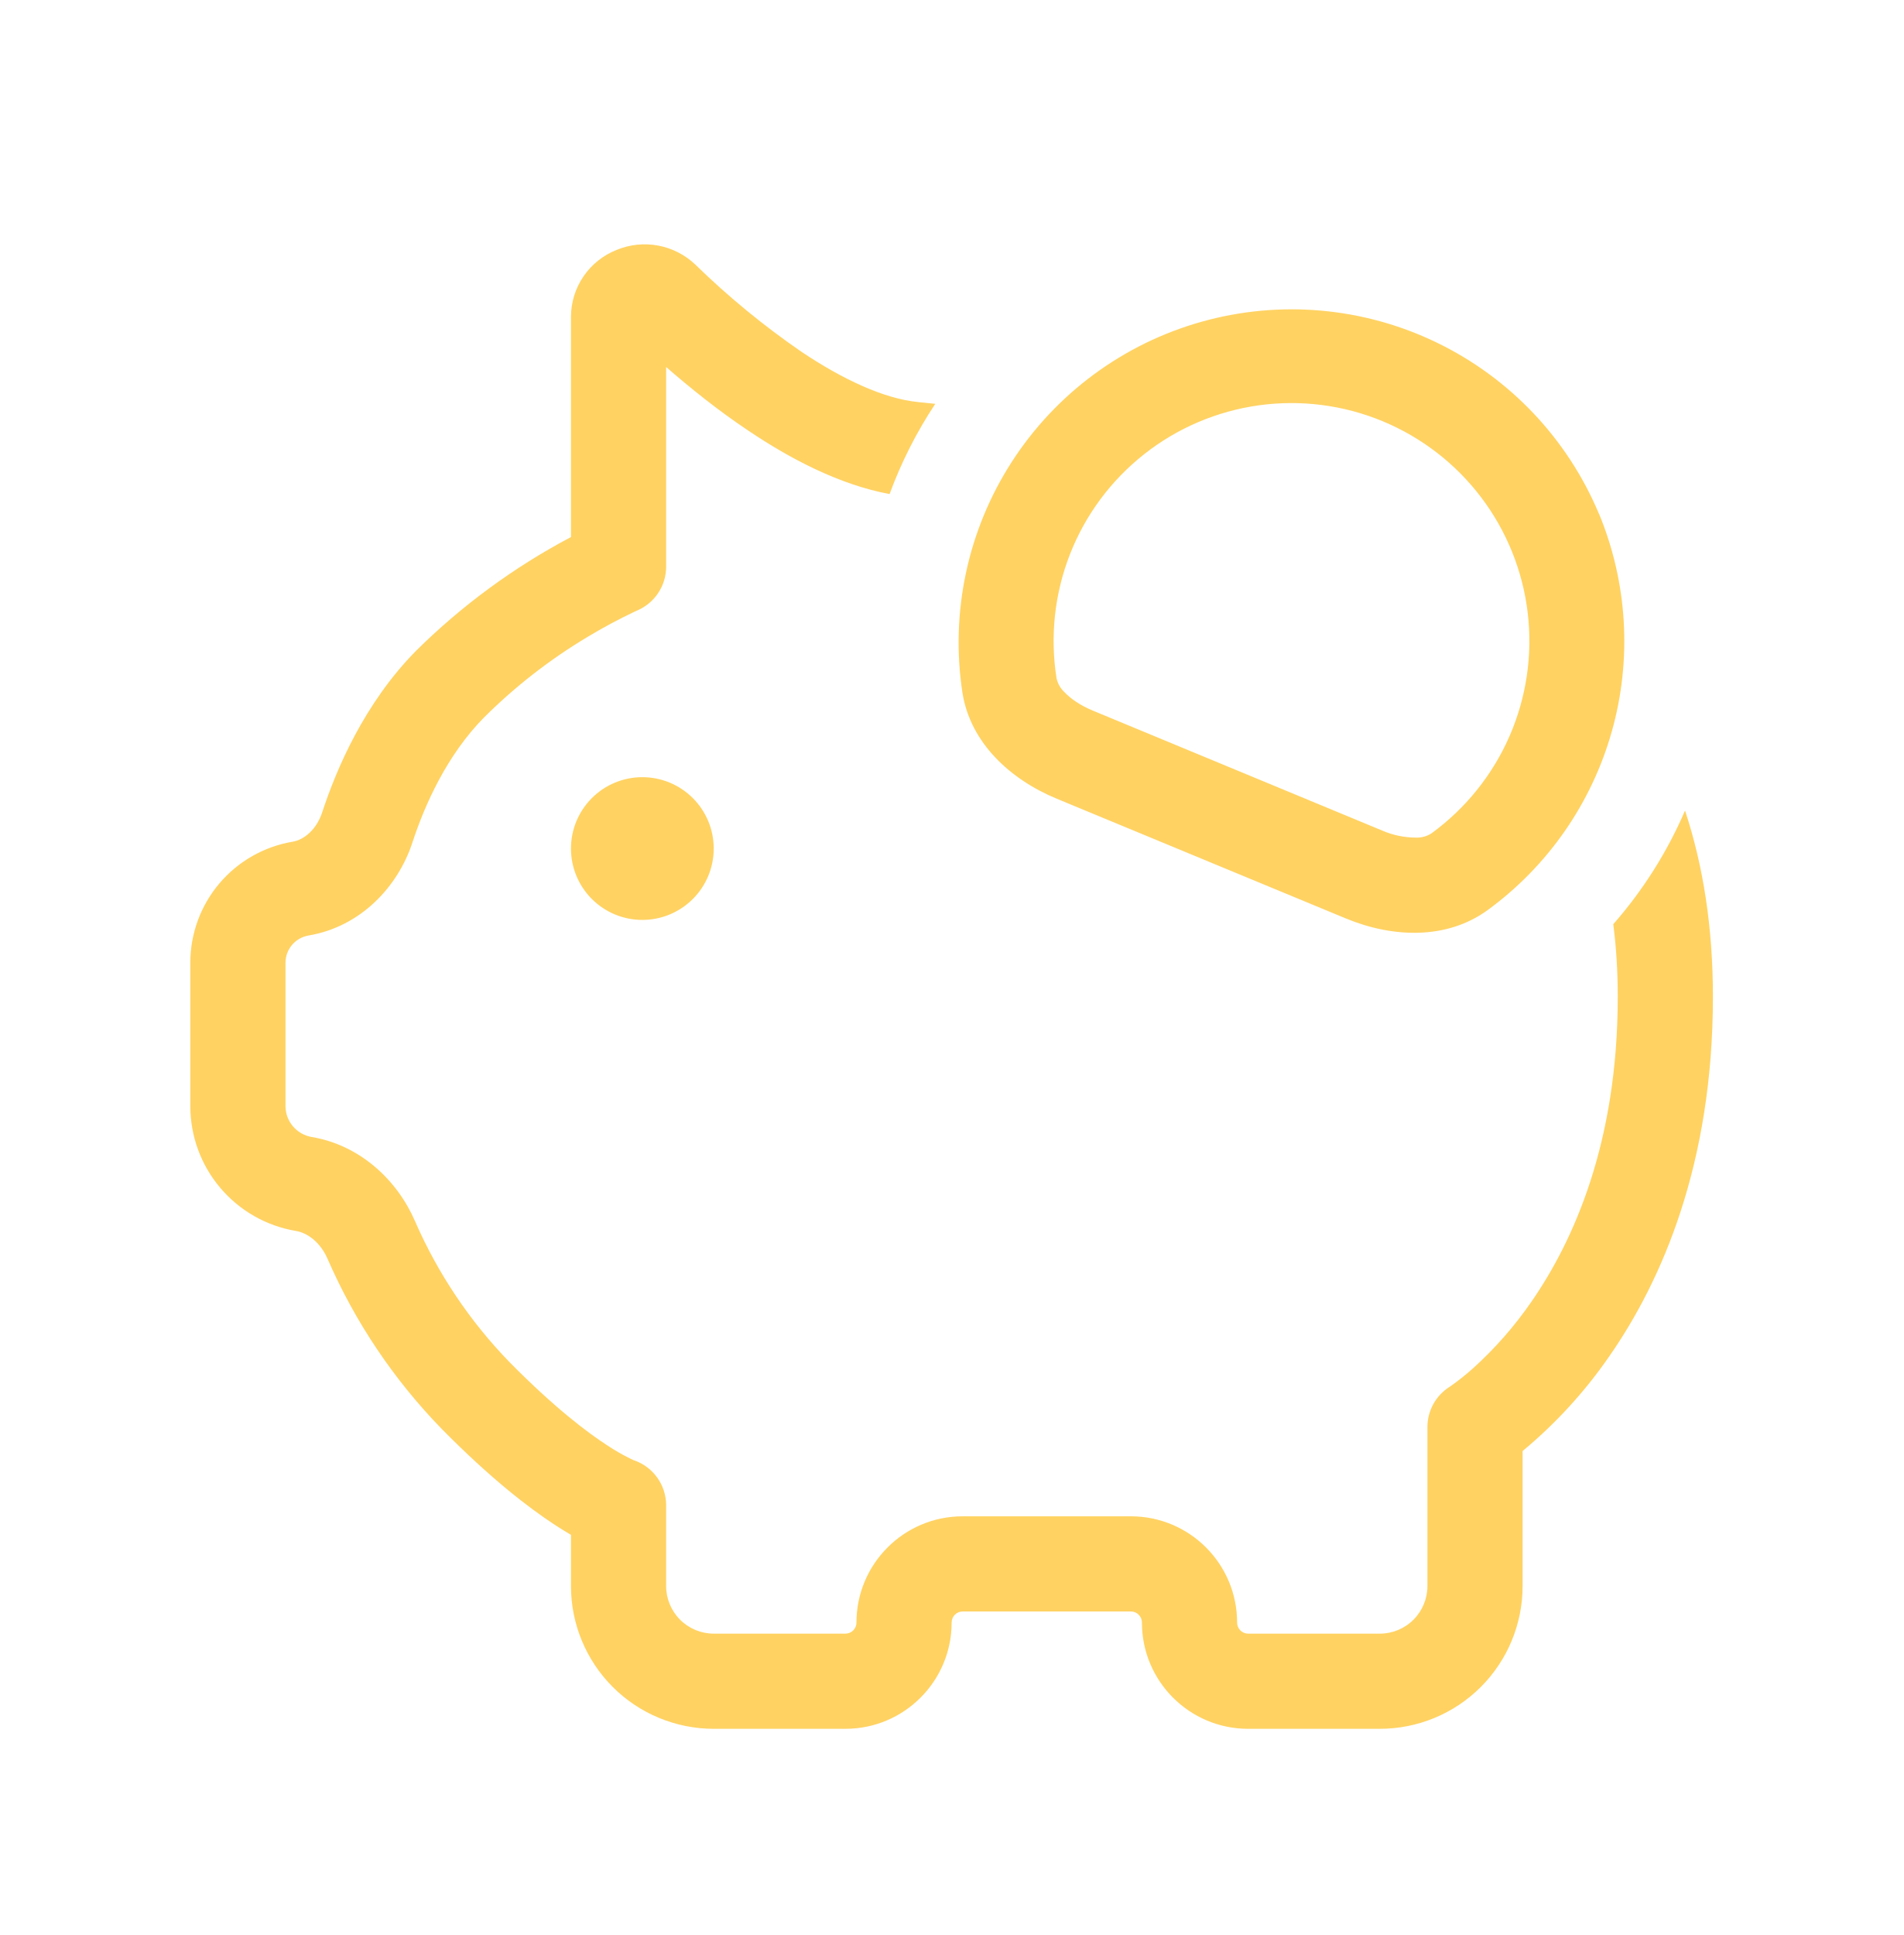
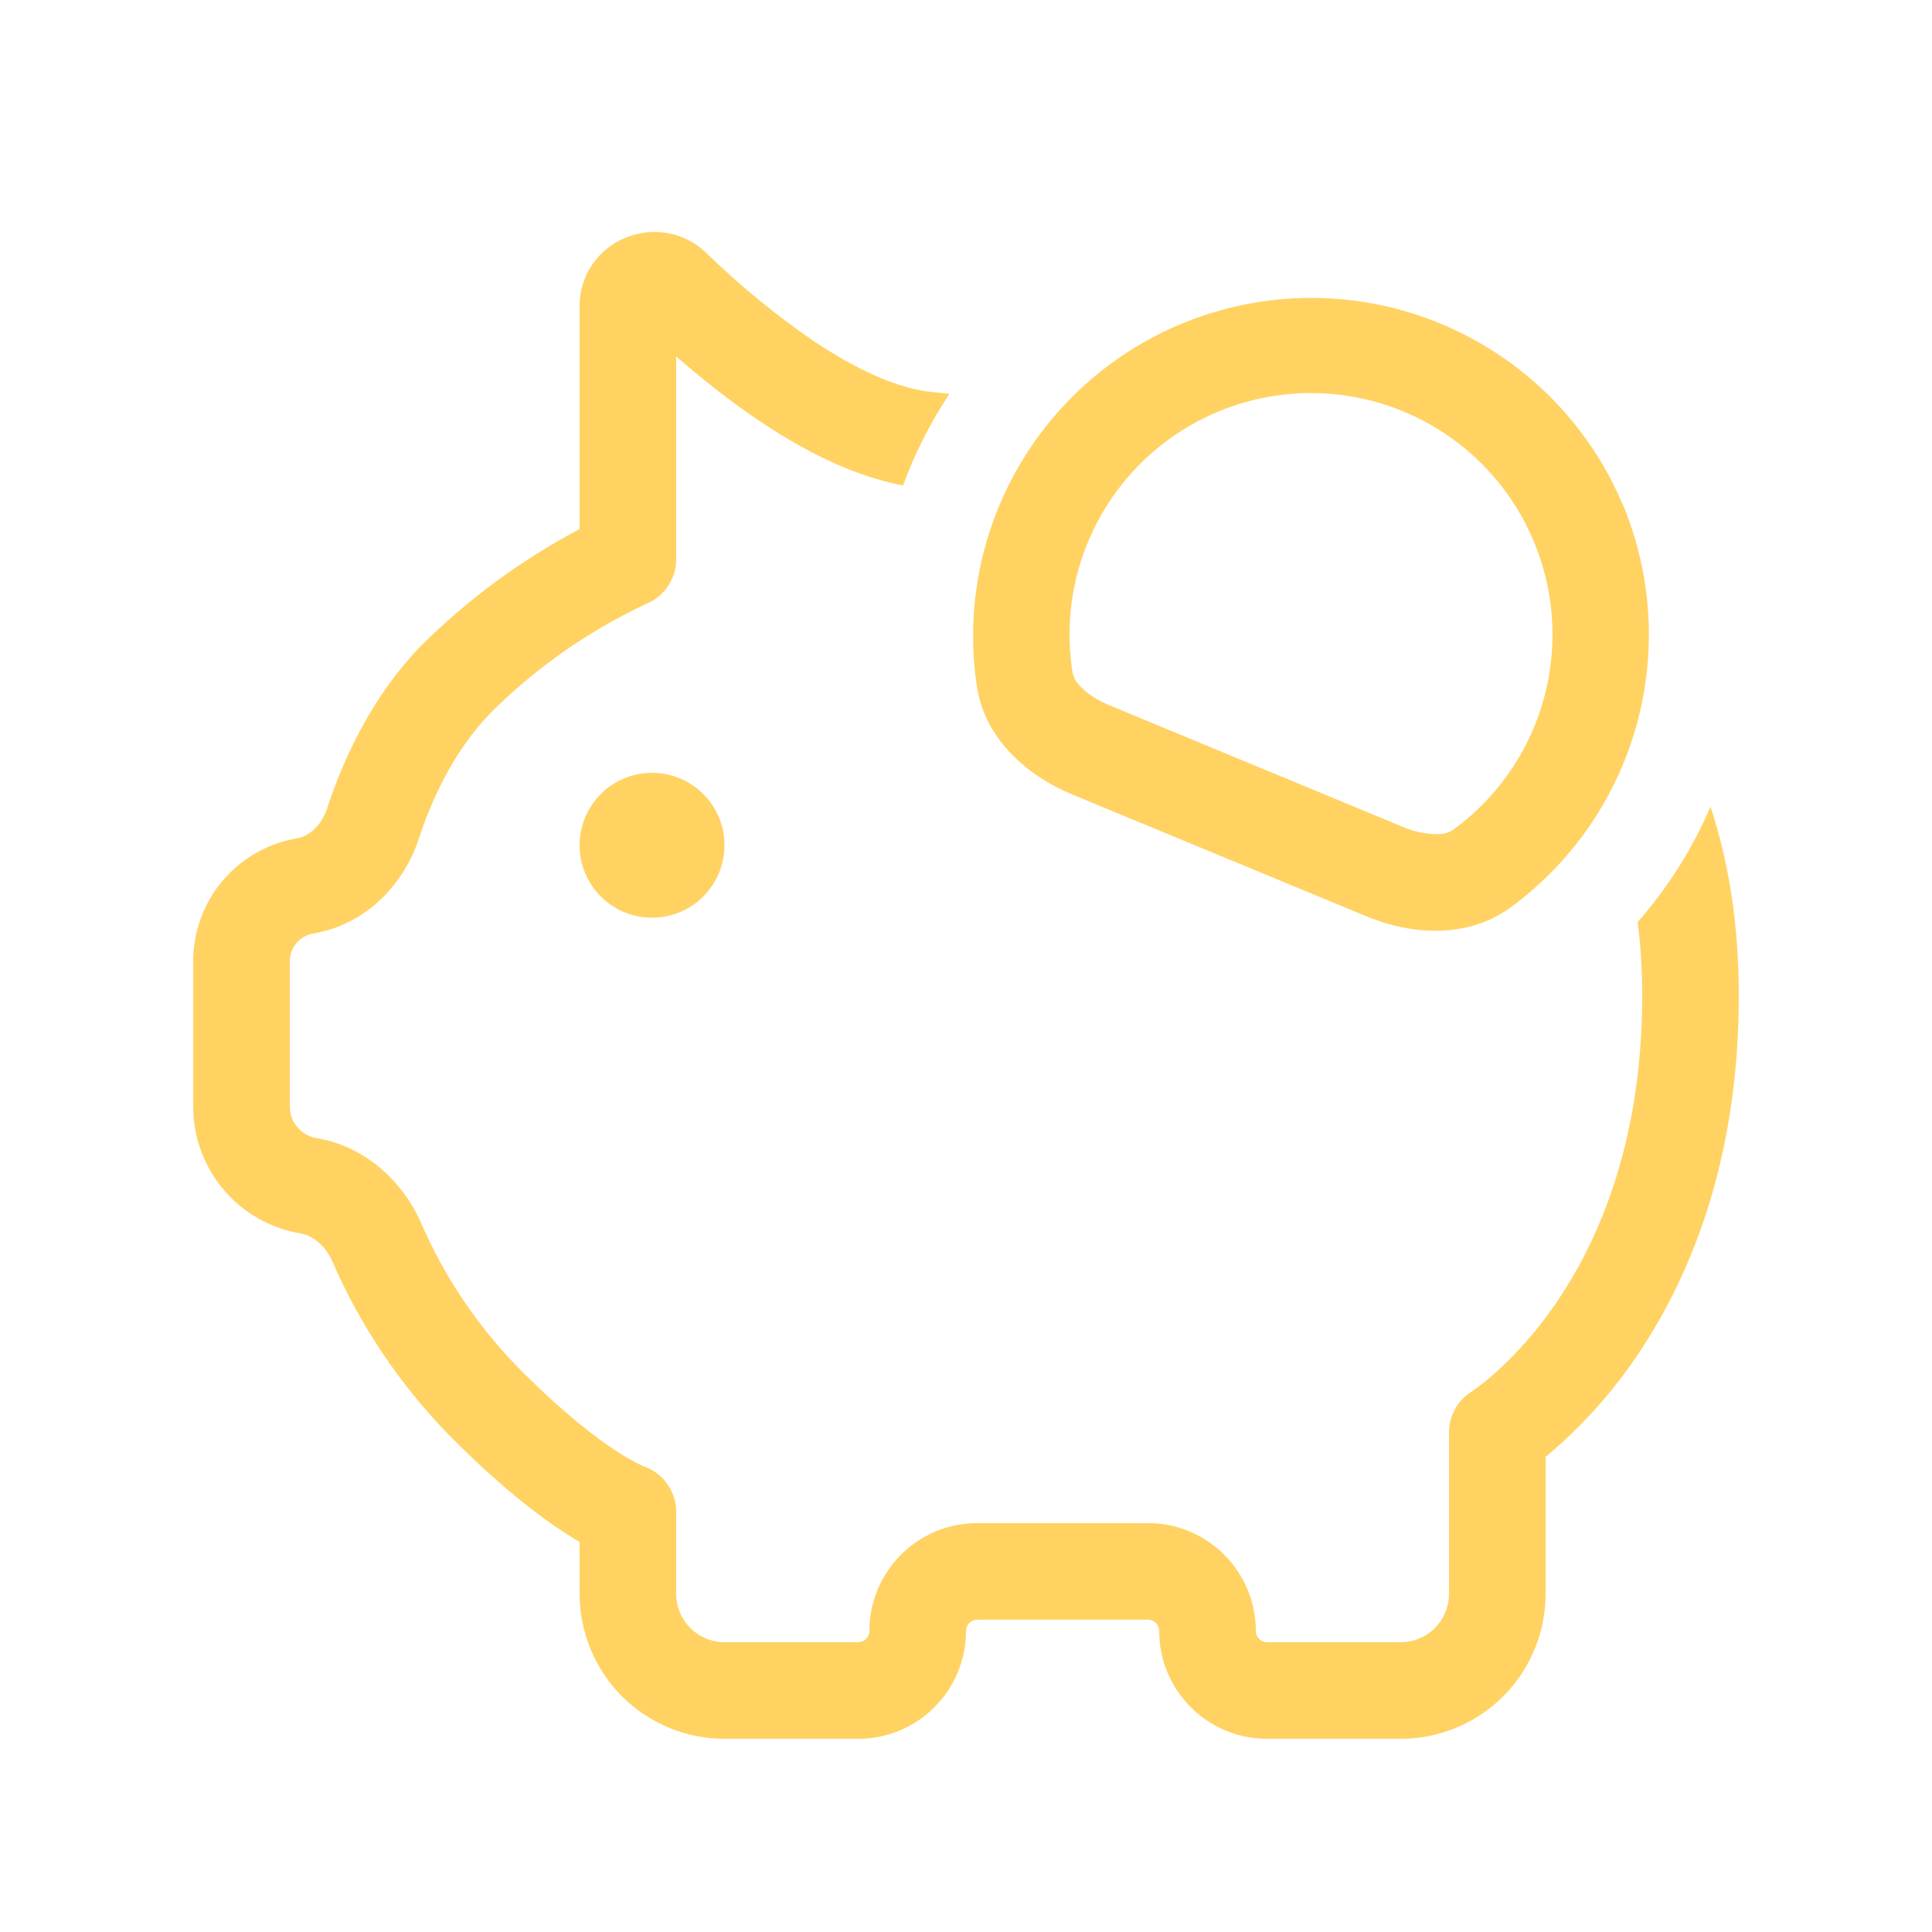
- <svg xmlns="http://www.w3.org/2000/svg" width="60" height="61" viewBox="0 0 60 61" fill="none">
-   <path d="M50.859 29.135C50.952 29.852 51 30.614 51 31.424C51 36.029 49.605 39.125 48.27 41.048C47.743 41.811 47.129 42.511 46.44 43.133C46.215 43.334 45.979 43.523 45.732 43.697L45.705 43.715C45.489 43.85 45.311 44.037 45.188 44.26C45.065 44.482 45 44.733 45 44.987V50C45 50.398 44.842 50.779 44.561 51.06C44.279 51.342 43.898 51.5 43.5 51.5H39.348C39.256 51.5 39.167 51.463 39.102 51.398C39.037 51.333 39 51.244 39 51.152C39 49.301 37.5 47.801 35.652 47.801H30.348C28.5 47.801 27 49.301 27 51.152C27 51.244 26.963 51.333 26.898 51.398C26.833 51.463 26.744 51.5 26.652 51.5H22.5C22.102 51.5 21.721 51.342 21.439 51.06C21.158 50.779 21 50.398 21 50V47.45C20.999 47.136 20.9 46.83 20.715 46.575C20.532 46.321 20.272 46.13 19.974 46.031L19.854 45.974C19.616 45.857 19.385 45.724 19.164 45.578C18.504 45.152 17.463 44.36 16.068 42.947C14.81 41.652 13.796 40.139 13.077 38.483C12.525 37.217 11.37 36.104 9.825 35.843C9.595 35.804 9.386 35.685 9.235 35.507C9.084 35.33 9.001 35.104 9 34.871V30.35C9 30.144 9.073 29.945 9.206 29.788C9.339 29.631 9.523 29.526 9.726 29.492C11.376 29.213 12.546 27.95 13.002 26.558C13.392 25.364 14.094 23.798 15.258 22.619C16.24 21.64 17.338 20.786 18.528 20.075C19.005 19.788 19.495 19.525 19.998 19.286L20.076 19.25L20.091 19.244C20.361 19.128 20.592 18.935 20.753 18.689C20.915 18.443 21.001 18.155 21 17.861V11.57C21.759 12.23 22.644 12.944 23.598 13.58C24.9 14.456 26.451 15.278 28.044 15.575C28.412 14.574 28.895 13.62 29.484 12.731C29.301 12.711 29.118 12.693 28.935 12.674C27.87 12.566 26.589 11.975 25.266 11.09C24.075 10.271 22.956 9.351 21.921 8.342C21.597 8.033 21.191 7.825 20.751 7.742C20.311 7.66 19.857 7.706 19.443 7.877C19.018 8.044 18.654 8.334 18.396 8.711C18.139 9.087 18.001 9.533 18 9.989V16.931C16.207 17.878 14.564 19.084 13.122 20.51C11.493 22.16 10.608 24.23 10.152 25.625C9.972 26.159 9.582 26.474 9.228 26.534C8.326 26.686 7.507 27.152 6.916 27.85C6.325 28.548 6.001 29.432 6 30.347V34.868C6 35.811 6.333 36.724 6.942 37.444C7.55 38.165 8.394 38.647 9.324 38.804C9.699 38.864 10.104 39.17 10.326 39.683C11.193 41.676 12.415 43.496 13.932 45.053C15.459 46.601 16.665 47.534 17.529 48.095C17.7 48.206 17.859 48.302 18 48.386V50C18 50.591 18.116 51.176 18.343 51.722C18.569 52.268 18.9 52.764 19.318 53.182C19.736 53.6 20.232 53.931 20.778 54.157C21.324 54.383 21.909 54.5 22.5 54.5H26.652C28.5 54.5 30 53 30 51.152C30 50.957 30.156 50.801 30.348 50.801H35.652C35.844 50.801 36 50.957 36 51.152C36 53 37.5 54.5 39.348 54.5H43.5C44.694 54.5 45.838 54.026 46.682 53.182C47.526 52.338 48 51.193 48 50V45.743C49.042 44.878 49.96 43.875 50.73 42.761C52.395 40.37 54 36.683 54 31.424C54 29.246 53.697 27.296 53.121 25.553C52.56 26.858 51.796 28.067 50.859 29.135ZM50.409 16.196C51.309 18.372 51.452 20.787 50.814 23.053C50.176 25.32 48.795 27.307 46.893 28.694C45.603 29.63 43.902 29.564 42.432 28.955L33.312 25.178C31.842 24.569 30.591 23.414 30.342 21.842C29.954 19.308 30.506 16.721 31.893 14.566C33.281 12.411 35.409 10.838 37.877 10.144C40.344 9.45 42.98 9.682 45.288 10.797C47.596 11.911 49.416 13.832 50.406 16.196H50.409ZM45.129 26.27C46.206 25.485 47.055 24.428 47.588 23.207C48.121 21.986 48.319 20.644 48.162 19.321C48.005 17.998 47.498 16.74 46.693 15.678C45.889 14.616 44.815 13.787 43.584 13.277C42.353 12.767 41.008 12.595 39.688 12.777C38.368 12.96 37.12 13.49 36.074 14.315C35.027 15.14 34.218 16.228 33.732 17.469C33.246 18.71 33.099 20.058 33.306 21.374C33.341 21.544 33.428 21.699 33.555 21.818C33.747 22.022 34.053 22.238 34.461 22.406L43.581 26.186C43.914 26.33 44.274 26.404 44.637 26.405C44.811 26.412 44.983 26.365 45.129 26.27ZM20.25 29C20.847 29 21.419 28.763 21.841 28.341C22.263 27.919 22.5 27.347 22.5 26.75C22.5 26.153 22.263 25.581 21.841 25.159C21.419 24.737 20.847 24.5 20.25 24.5C19.653 24.5 19.081 24.737 18.659 25.159C18.237 25.581 18 26.153 18 26.75C18 27.347 18.237 27.919 18.659 28.341C19.081 28.763 19.653 29 20.25 29Z" fill="#FFD262" />
+ <svg xmlns="http://www.w3.org/2000/svg" width="50" height="50" viewBox="0 0 50 50" fill="none">
+   <path d="M42.383 23.863C42.46 24.46 42.5 25.095 42.5 25.77C42.5 29.608 41.337 32.188 40.225 33.79C39.785 34.426 39.274 35.009 38.7 35.528C38.513 35.696 38.316 35.852 38.11 35.998L38.087 36.013C37.908 36.125 37.76 36.281 37.657 36.467C37.554 36.652 37.5 36.861 37.5 37.073V41.25C37.5 41.582 37.368 41.9 37.134 42.134C36.9 42.368 36.581 42.5 36.25 42.5H32.79C32.713 42.5 32.639 42.47 32.585 42.415C32.531 42.361 32.5 42.287 32.5 42.21C32.5 40.668 31.25 39.418 29.71 39.418H25.29C23.75 39.418 22.5 40.668 22.5 42.21C22.5 42.287 22.469 42.361 22.415 42.415C22.361 42.47 22.287 42.5 22.21 42.5H18.75C18.419 42.5 18.101 42.368 17.866 42.134C17.632 41.9 17.5 41.582 17.5 41.25V39.125C17.499 38.863 17.416 38.608 17.263 38.396C17.11 38.184 16.893 38.025 16.645 37.943L16.545 37.895C16.346 37.797 16.154 37.687 15.97 37.565C15.42 37.21 14.553 36.55 13.39 35.373C12.341 34.293 11.497 33.033 10.898 31.653C10.438 30.598 9.475 29.67 8.188 29.453C7.996 29.42 7.822 29.321 7.696 29.173C7.57 29.025 7.501 28.837 7.5 28.643V24.875C7.5 24.704 7.561 24.538 7.672 24.407C7.782 24.276 7.936 24.189 8.105 24.16C9.48 23.928 10.455 22.875 10.835 21.715C11.16 20.72 11.745 19.415 12.715 18.433C13.533 17.617 14.448 16.905 15.44 16.313C15.837 16.074 16.246 15.854 16.665 15.655L16.73 15.625L16.742 15.62C16.968 15.524 17.16 15.363 17.295 15.158C17.429 14.953 17.501 14.713 17.5 14.468V9.225C18.133 9.775 18.87 10.37 19.665 10.9C20.75 11.63 22.043 12.315 23.37 12.563C23.677 11.729 24.08 10.934 24.57 10.193C24.418 10.176 24.265 10.161 24.113 10.145C23.225 10.055 22.157 9.563 21.055 8.825C20.062 8.143 19.13 7.376 18.267 6.535C17.998 6.278 17.659 6.104 17.292 6.035C16.926 5.966 16.547 6.006 16.203 6.148C15.849 6.287 15.545 6.529 15.33 6.843C15.116 7.156 15.001 7.527 15 7.908V13.693C13.506 14.482 12.137 15.487 10.935 16.675C9.578 18.05 8.84 19.775 8.46 20.938C8.31 21.383 7.985 21.645 7.69 21.695C6.938 21.822 6.256 22.21 5.764 22.792C5.271 23.373 5.001 24.11 5 24.873V28.64C5 29.426 5.278 30.187 5.785 30.787C6.292 31.387 6.995 31.789 7.77 31.92C8.082 31.97 8.42 32.225 8.605 32.653C9.328 34.314 10.346 35.83 11.61 37.128C12.883 38.418 13.887 39.195 14.607 39.663C14.75 39.755 14.883 39.835 15 39.905V41.25C15 41.743 15.097 42.23 15.286 42.685C15.474 43.14 15.75 43.553 16.098 43.902C16.447 44.25 16.86 44.526 17.315 44.715C17.77 44.903 18.258 45 18.75 45H22.21C23.75 45 25 43.75 25 42.21C25 42.048 25.13 41.918 25.29 41.918H29.71C29.87 41.918 30 42.048 30 42.21C30 43.75 31.25 45 32.79 45H36.25C37.245 45 38.198 44.605 38.902 43.902C39.605 43.199 40 42.245 40 41.25V37.703C40.868 36.982 41.633 36.146 42.275 35.218C43.663 33.225 45 30.153 45 25.77C45 23.955 44.748 22.33 44.267 20.878C43.8 21.965 43.164 22.973 42.383 23.863V23.863ZM42.008 13.08C42.758 14.893 42.877 16.906 42.345 18.795C41.814 20.684 40.663 22.339 39.078 23.495C38.002 24.275 36.585 24.22 35.36 23.713L27.76 20.565C26.535 20.058 25.492 19.095 25.285 17.785C24.962 15.674 25.421 13.517 26.578 11.722C27.735 9.926 29.508 8.615 31.564 8.037C33.62 7.458 35.816 7.652 37.74 8.581C39.663 9.51 41.18 11.11 42.005 13.08H42.008ZM37.608 21.475C38.505 20.822 39.213 19.941 39.657 18.923C40.101 17.905 40.266 16.787 40.135 15.684C40.004 14.582 39.581 13.534 38.911 12.649C38.24 11.763 37.346 11.073 36.32 10.648C35.294 10.223 34.173 10.079 33.073 10.231C31.973 10.383 30.934 10.826 30.061 11.513C29.189 12.2 28.515 13.107 28.11 14.141C27.705 15.175 27.582 16.298 27.755 17.395C27.784 17.537 27.857 17.666 27.962 17.765C28.122 17.935 28.378 18.115 28.718 18.255L36.318 21.405C36.595 21.525 36.895 21.587 37.197 21.588C37.343 21.593 37.486 21.554 37.608 21.475V21.475ZM16.875 23.75C17.372 23.75 17.849 23.553 18.201 23.201C18.552 22.849 18.75 22.372 18.75 21.875C18.75 21.378 18.552 20.901 18.201 20.549C17.849 20.198 17.372 20 16.875 20C16.378 20 15.901 20.198 15.549 20.549C15.197 20.901 15 21.378 15 21.875C15 22.372 15.197 22.849 15.549 23.201C15.901 23.553 16.378 23.75 16.875 23.75Z" fill="#FFD262" />
</svg>
